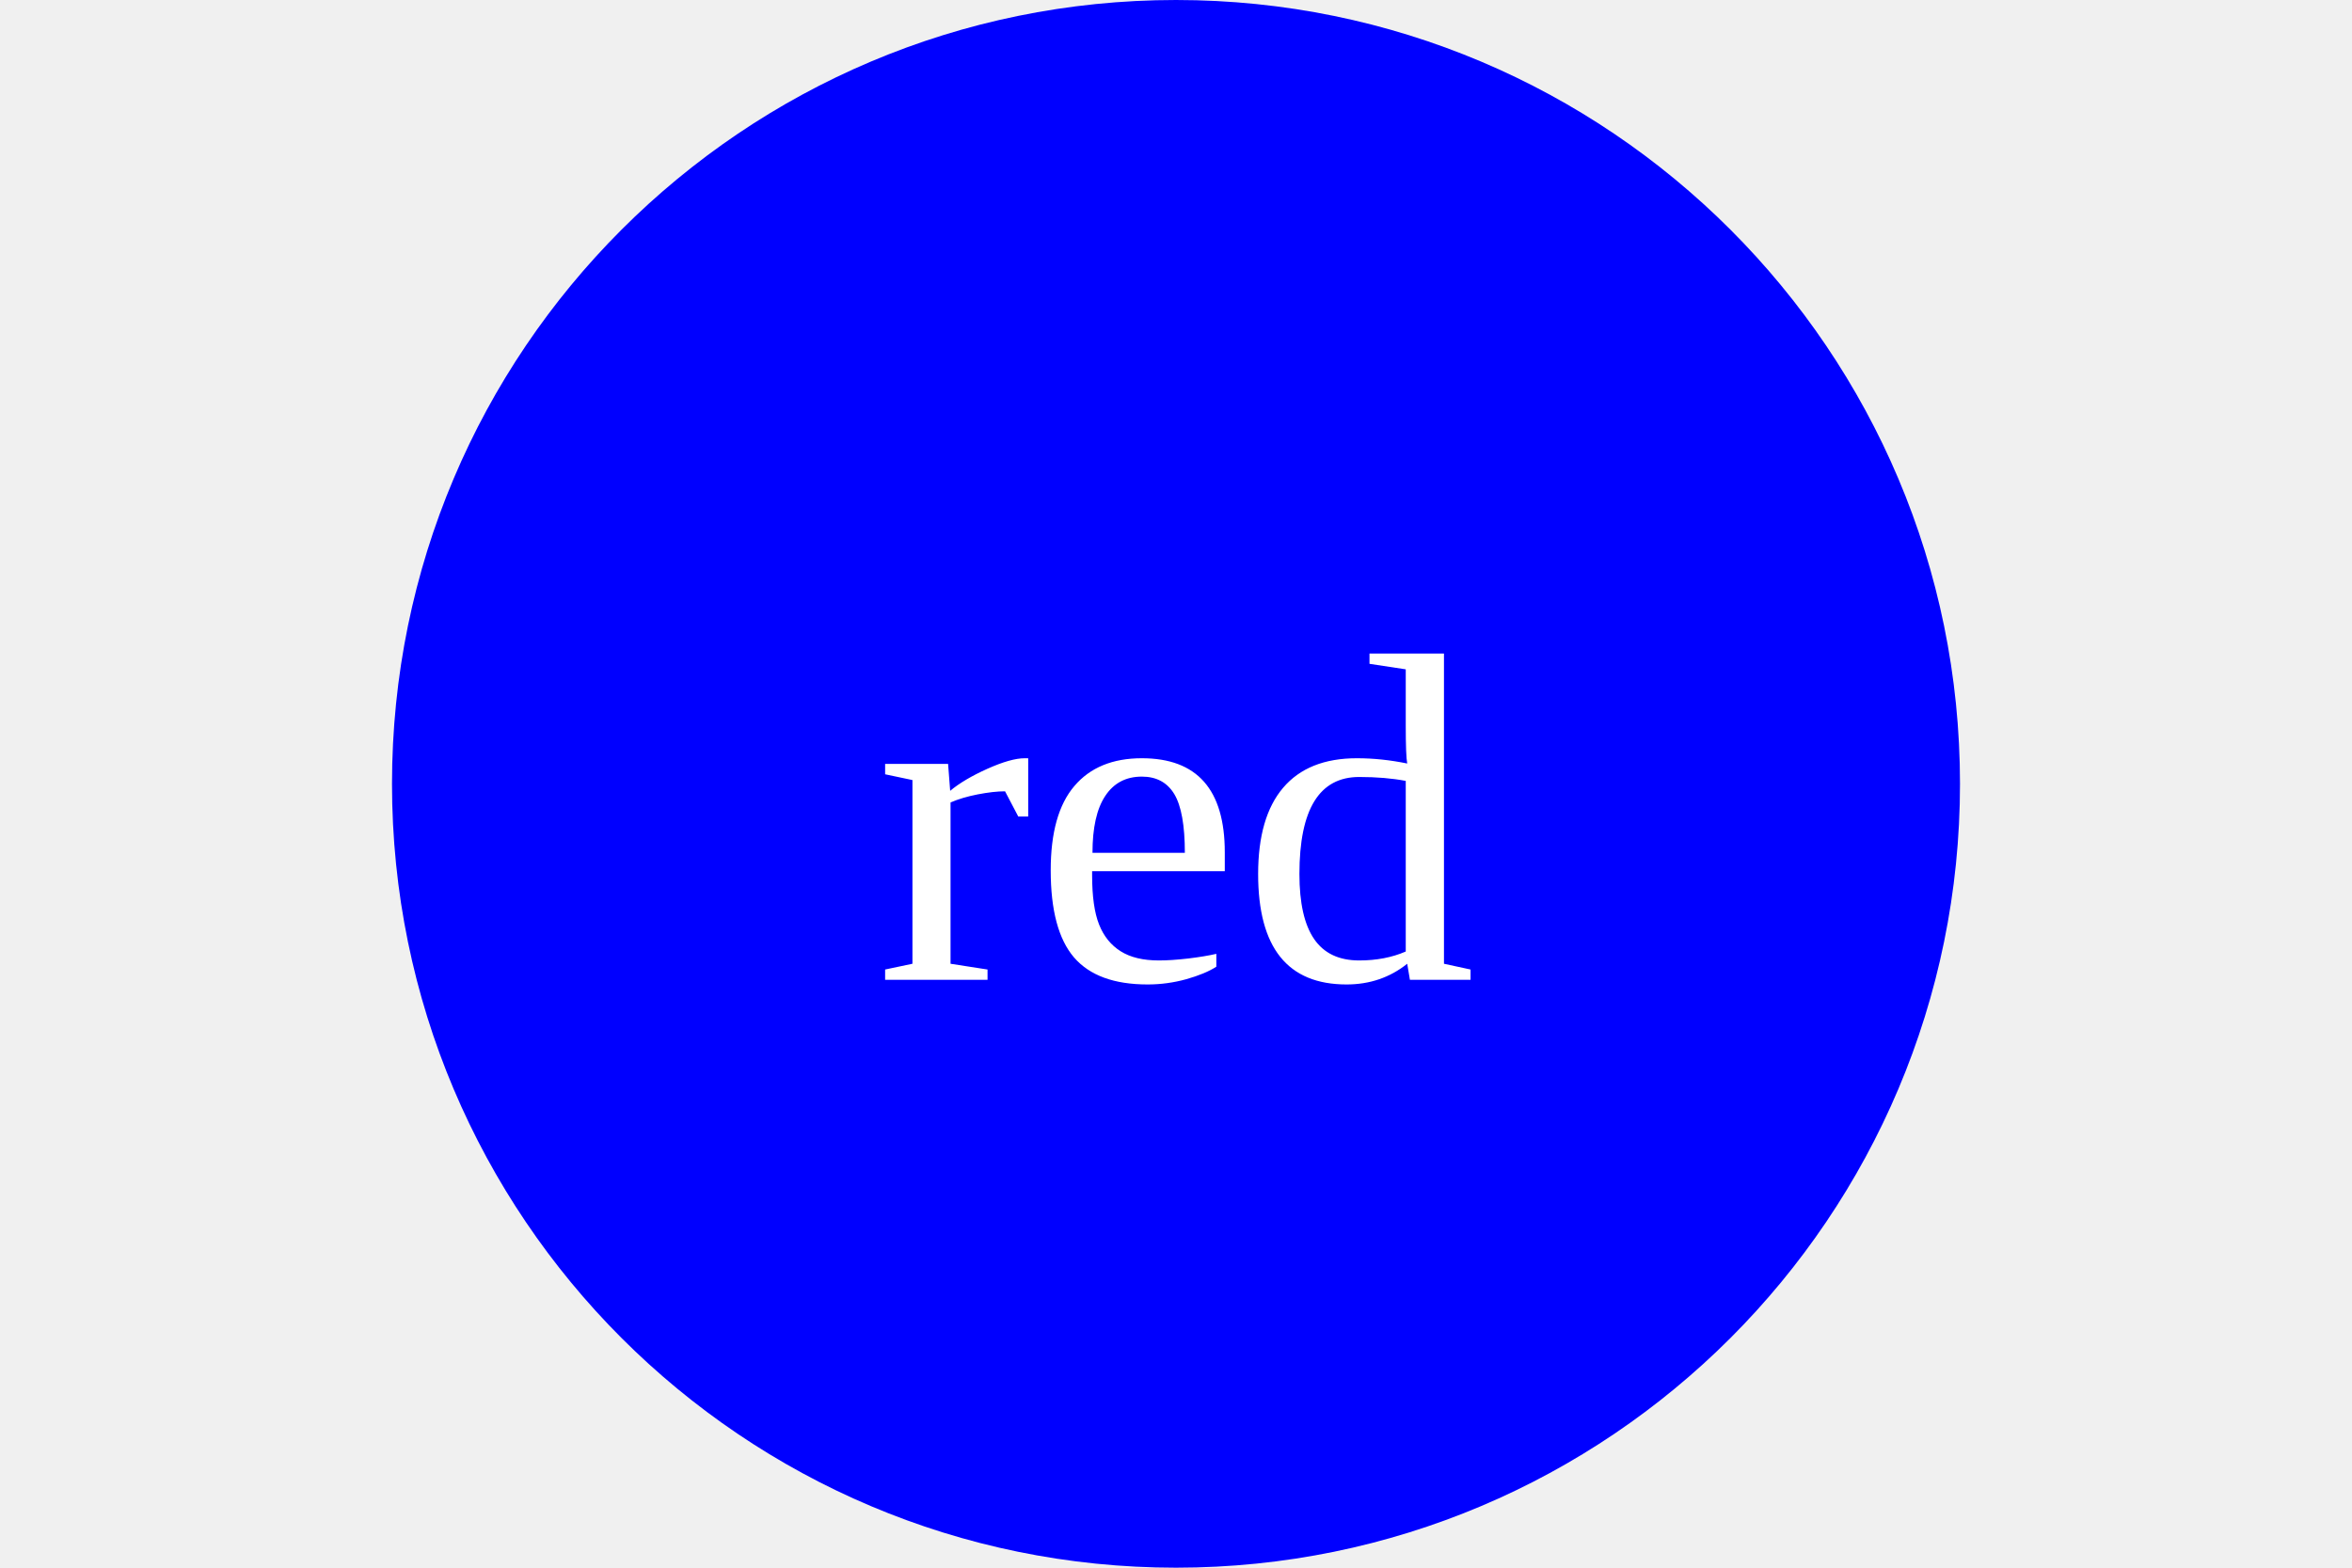
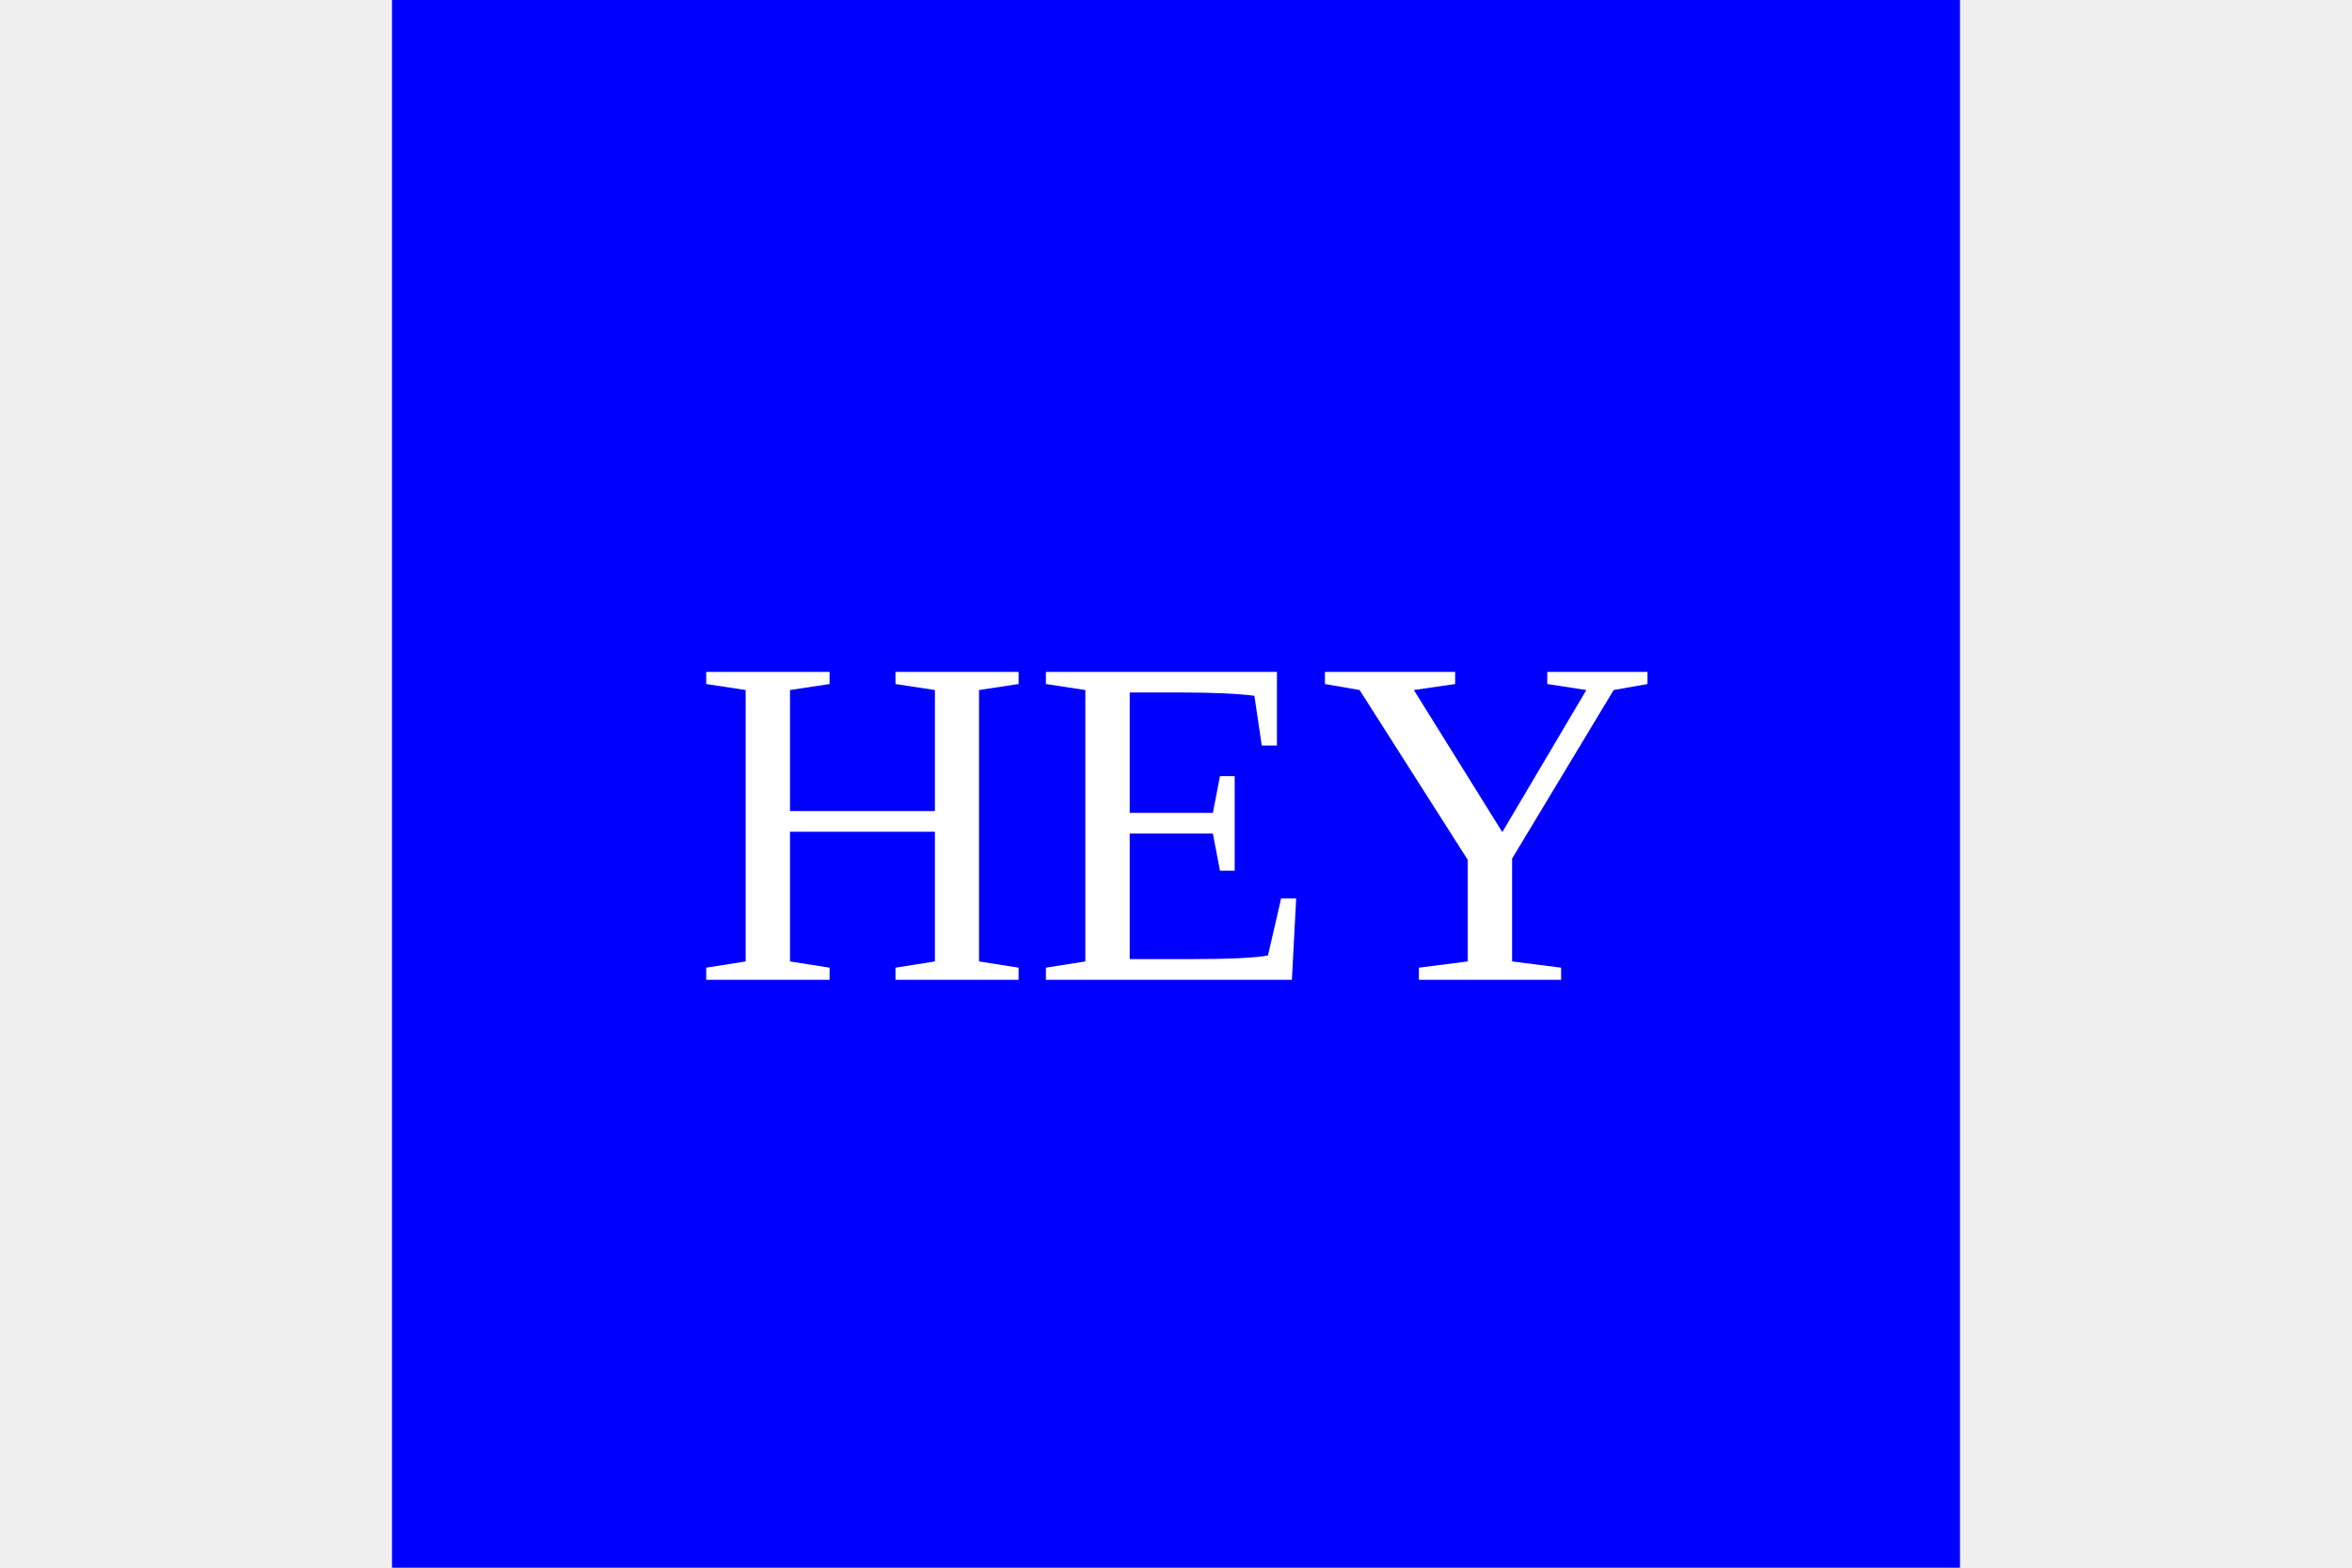
<svg xmlns="http://www.w3.org/2000/svg" version="1.1" width="300" height="200">
-   <circle cx="50%" cy="50%" r="100" height="100%" width="100%" fill="blue" />
-   <text x="150" y="125" font-size="60" text-anchor="middle" fill="white">red</text>
+   <rect x="50" height="200" width="200" fill="Blue" />
+   <text x="150" y="125" font-size="60" text-anchor="middle" fill="#ffffff">HEY</text>
</svg>
